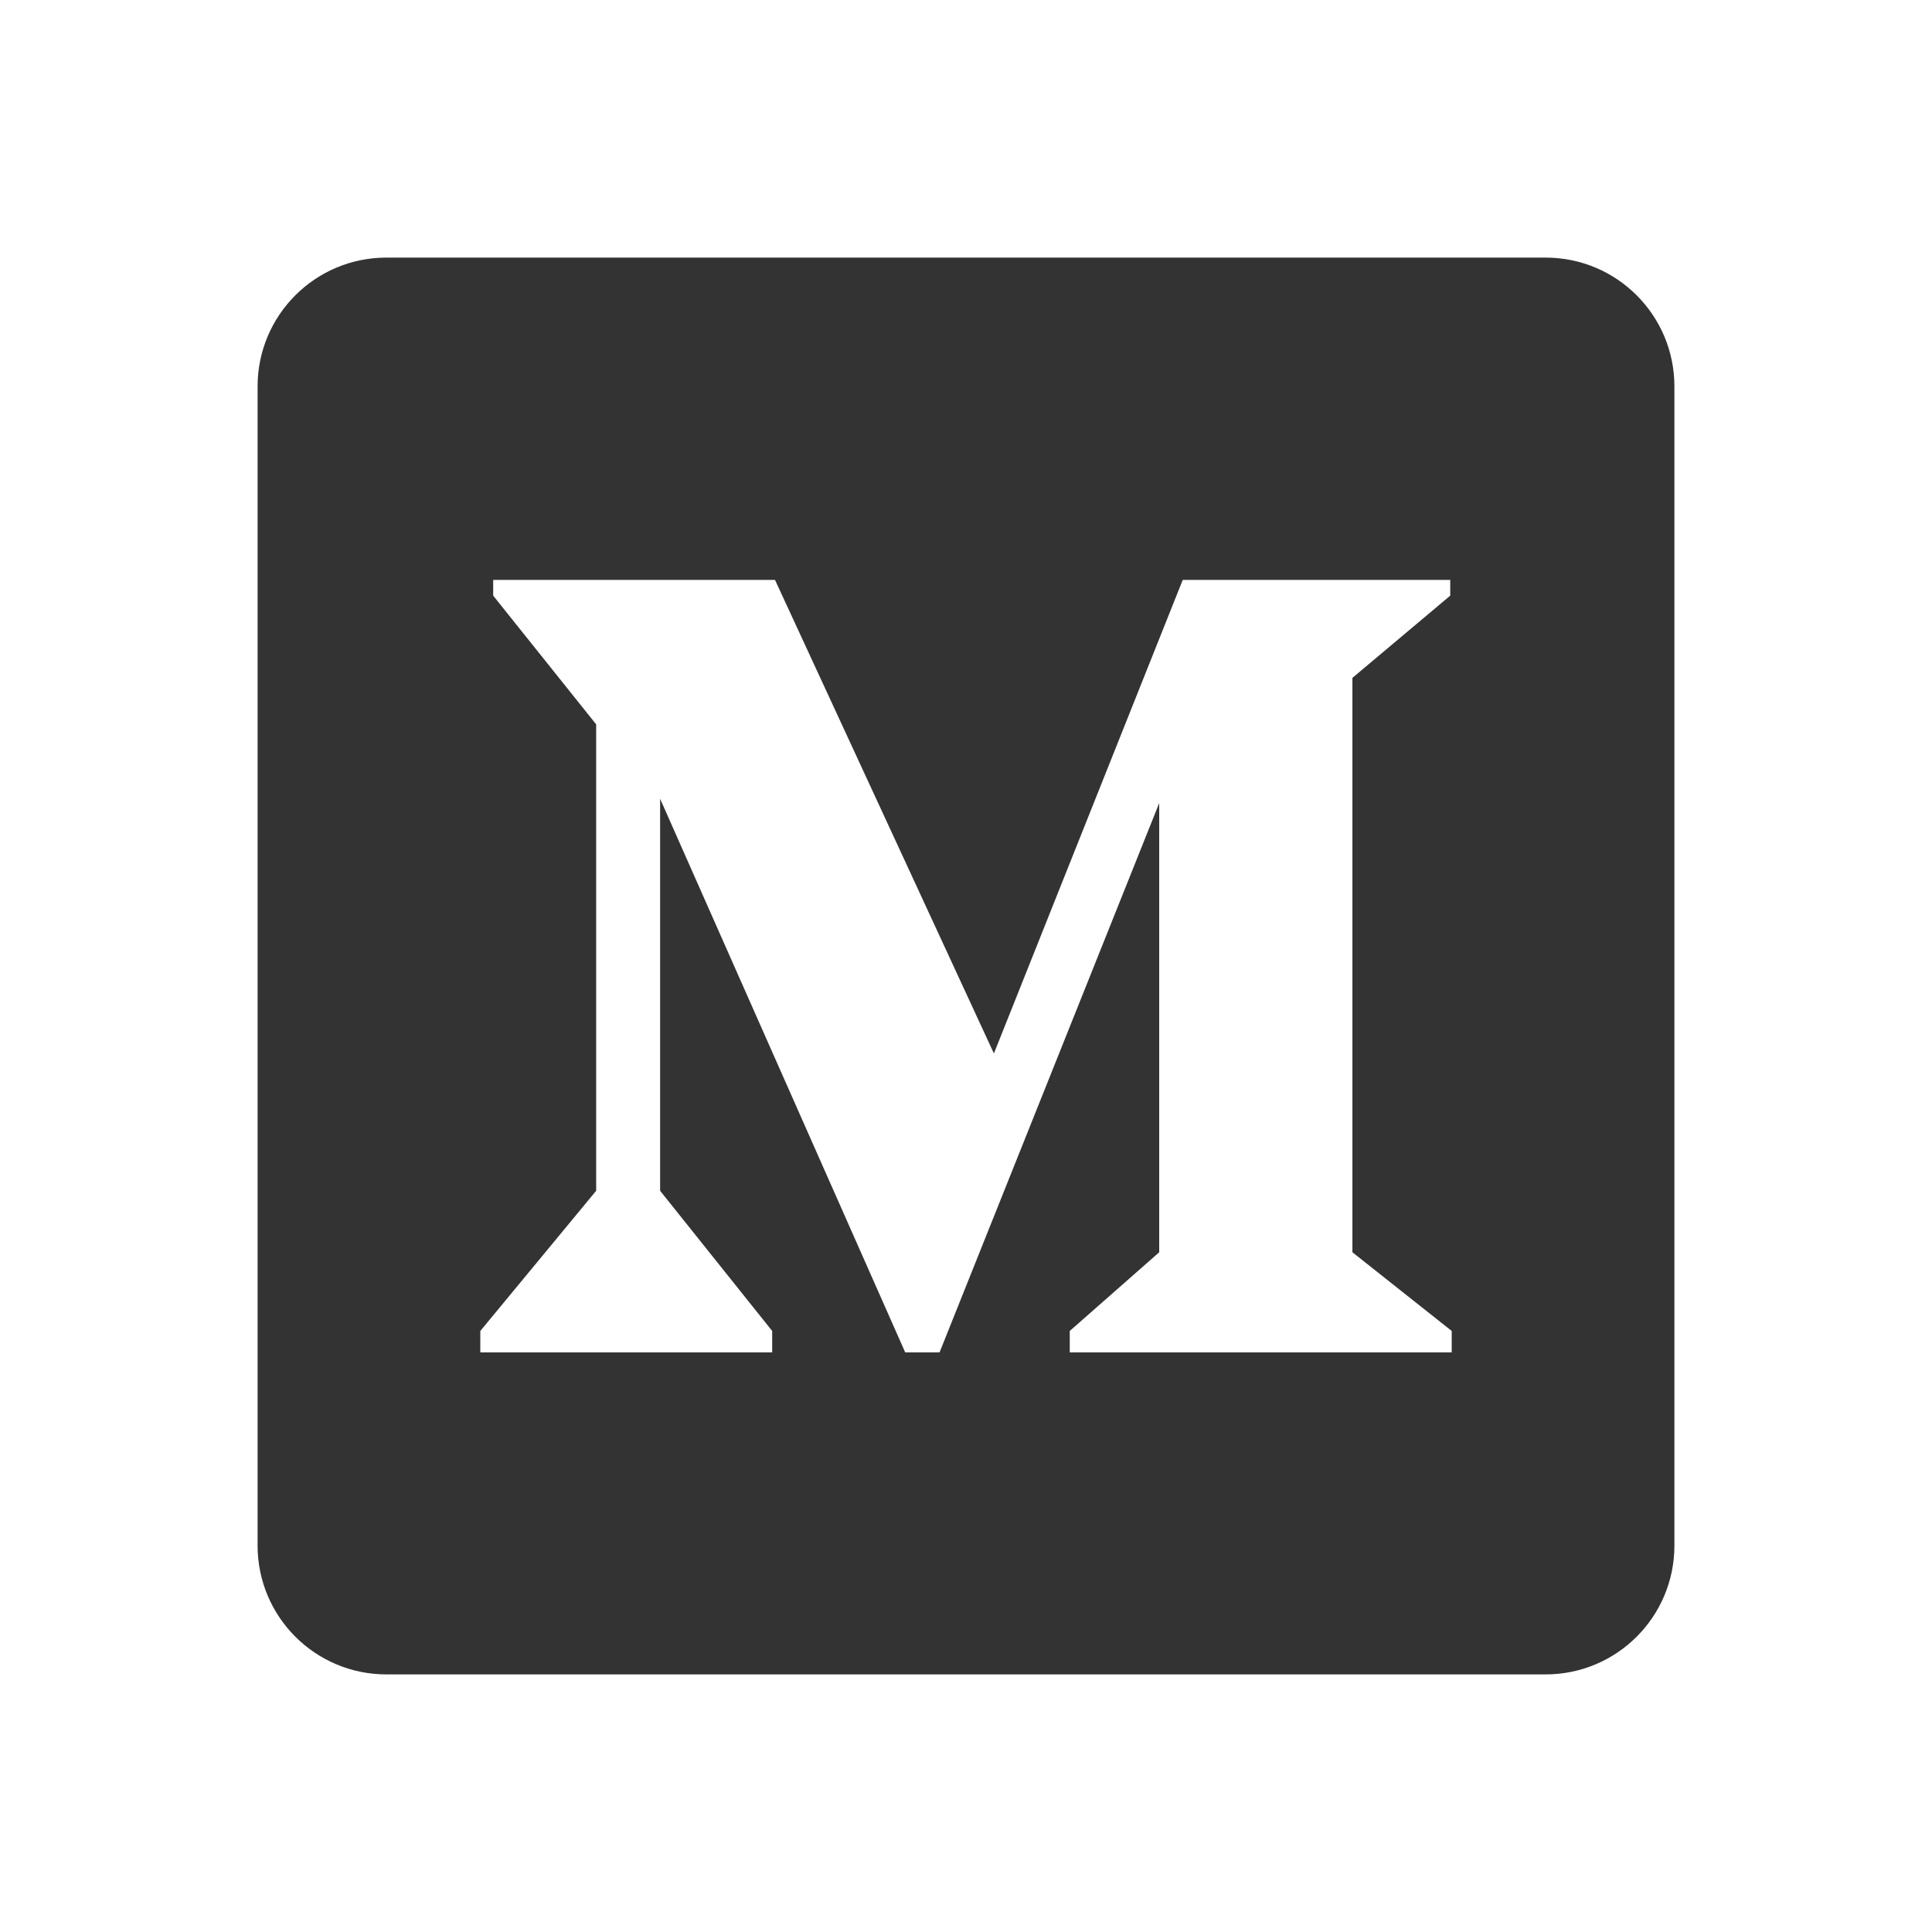
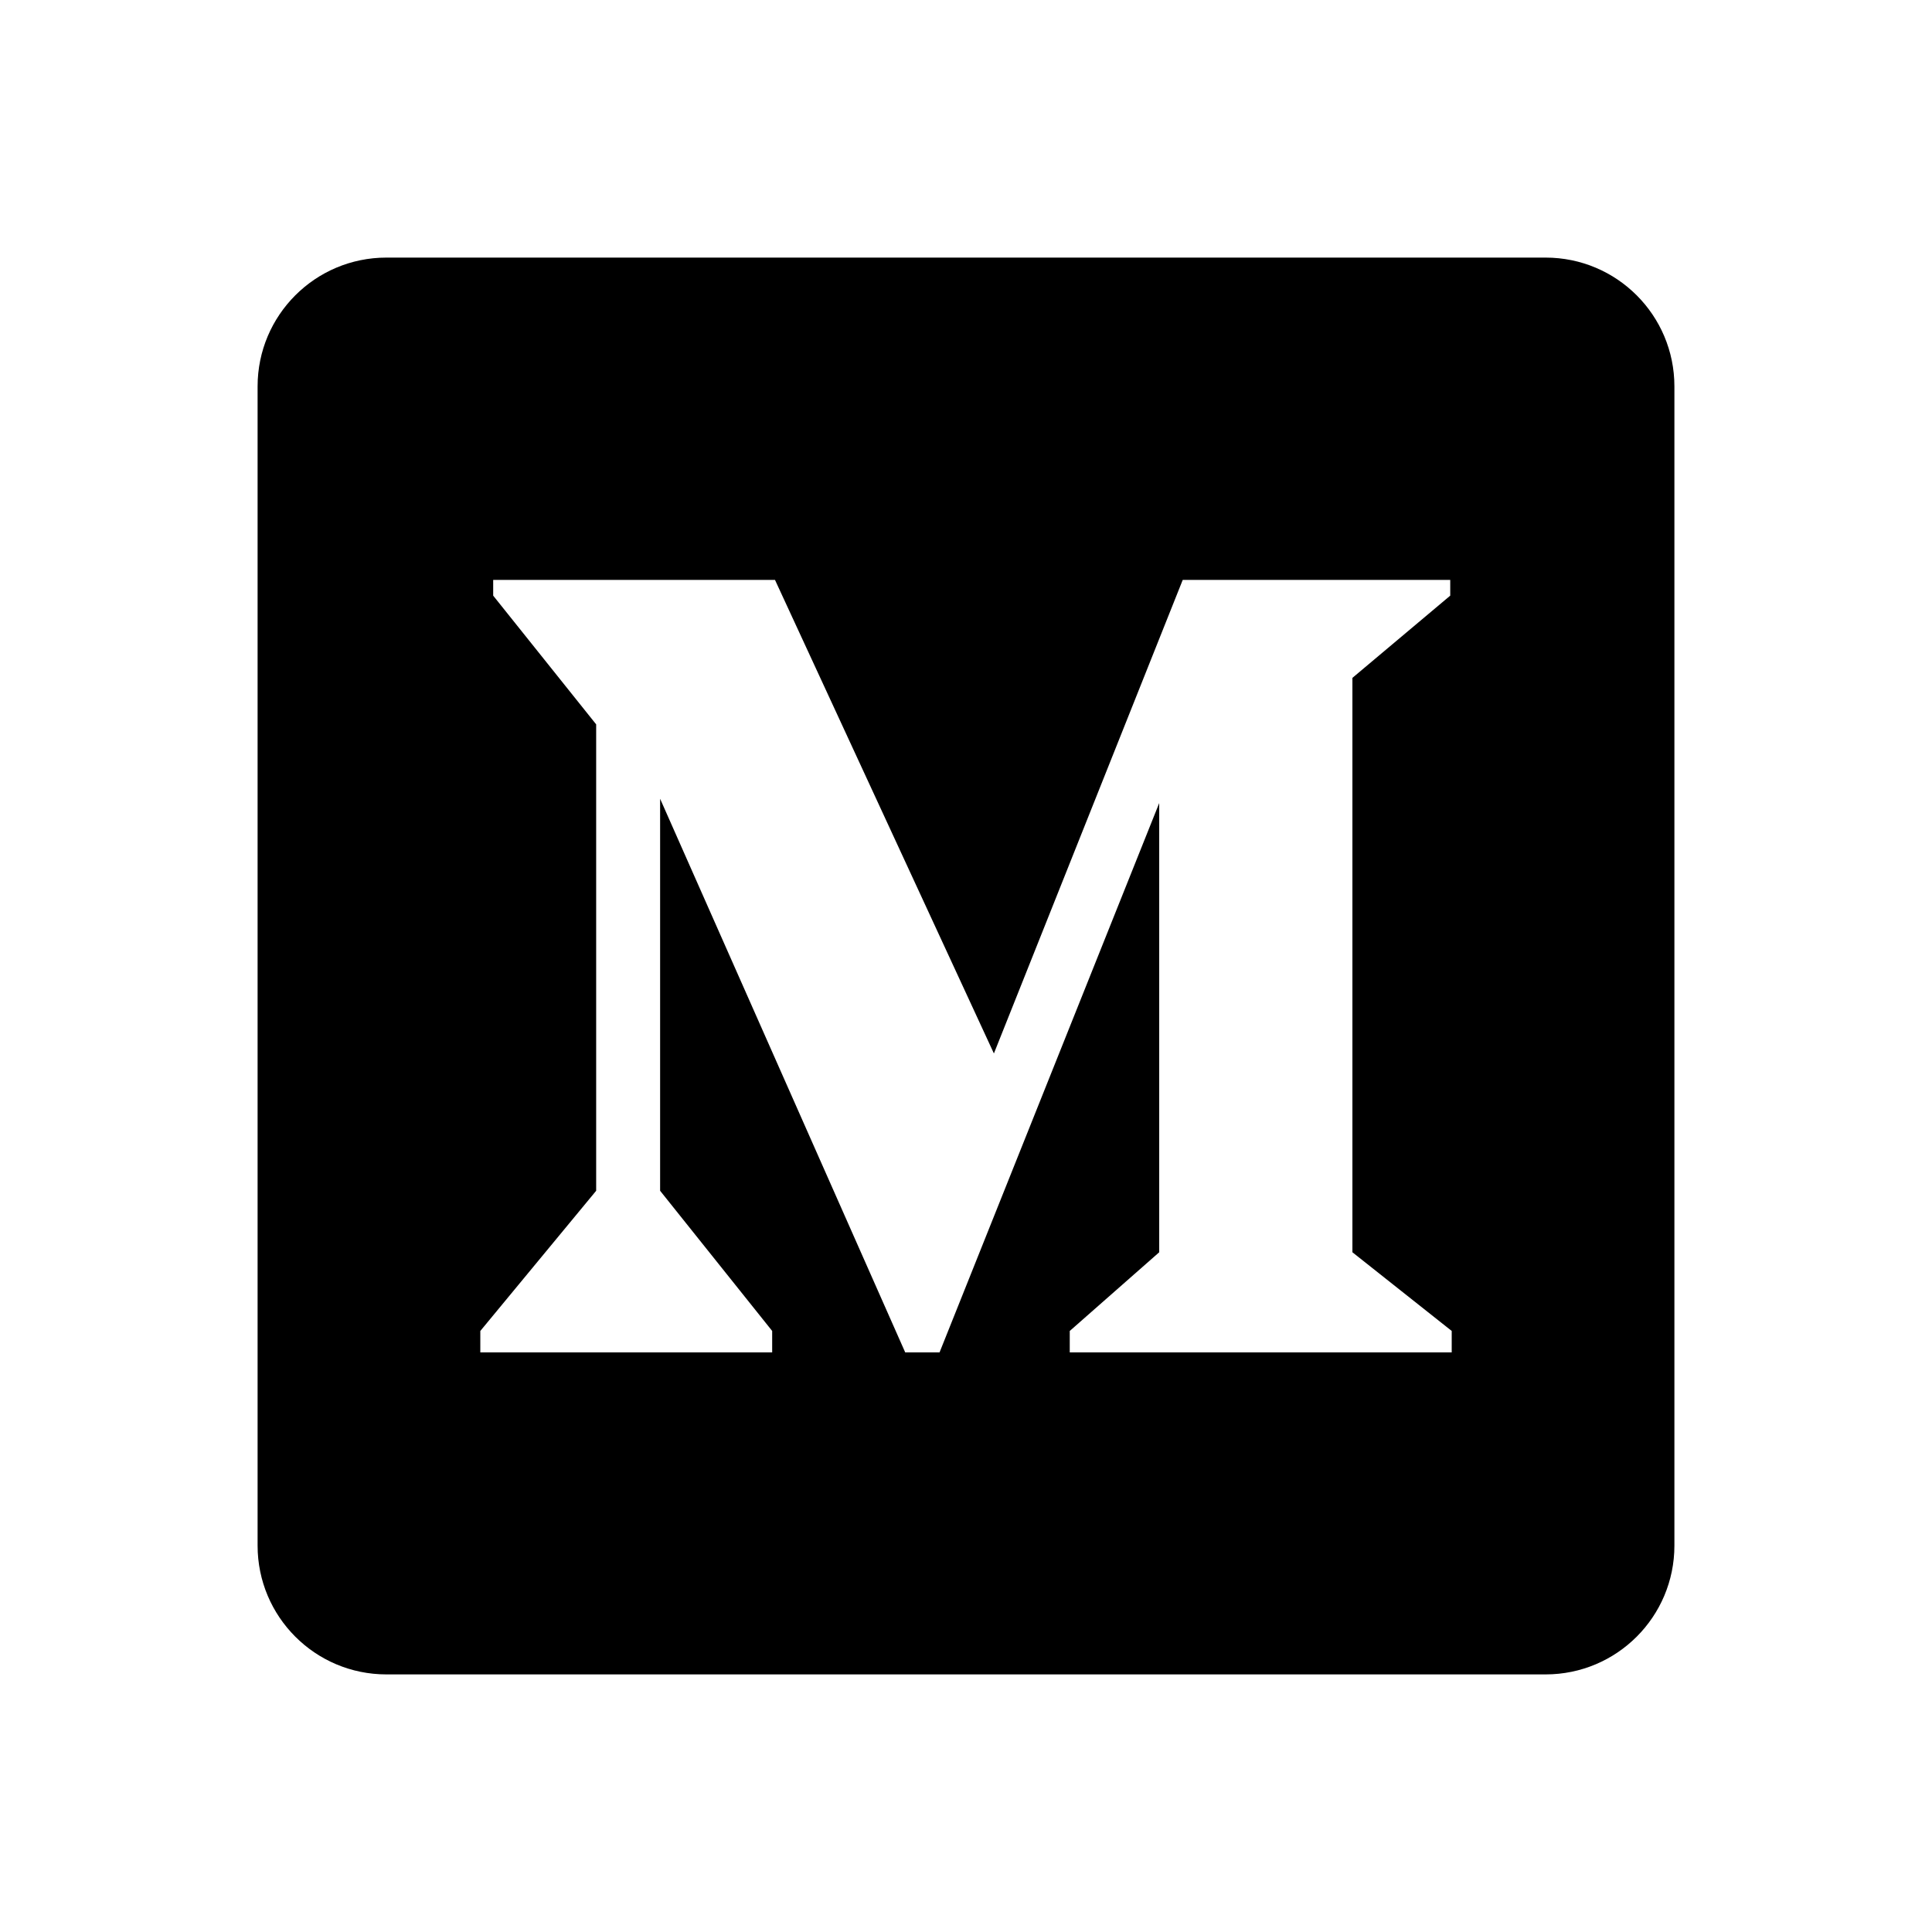
<svg xmlns="http://www.w3.org/2000/svg" x="0px" y="0px" width="30" height="30" viewBox="0 0 172 172" style=" fill:#000000;">
  <g fill="none" fill-rule="nonzero" stroke="none" stroke-width="1" stroke-linecap="butt" stroke-linejoin="miter" stroke-miterlimit="10" stroke-dasharray="" stroke-dashoffset="0" font-family="none" font-weight="none" font-size="none" text-anchor="none" style="mix-blend-mode: normal">
    <path d="M0,172v-172h172v172z" fill="none" />
-     <g fill="#333">
+     <g fill="#000">
      <path d="M137.6,22.933h-103.2c-6.335,0 -11.467,5.131 -11.467,11.467v103.2c0,6.335 5.131,11.467 11.467,11.467h103.2c6.335,0 11.467,-5.131 11.467,-11.467v-103.2c0,-6.335 -5.131,-11.467 -11.467,-11.467zM129.241,120.4h-34.004v-1.909l7.964,-7.006v-39.99l-19.556,48.905h-3.056l-21.821,-49.289v34.899l9.976,12.481v1.909h-25.983v-1.909l10.314,-12.481v-41.521l-9.168,-11.461c0,0 0,-1.657 0,-1.399h25.089l19.488,42.157l16.81,-42.157h23.816v1.399l-8.709,7.321v51.136l8.841,7.006z" />
    </g>
  </g>
</svg>
